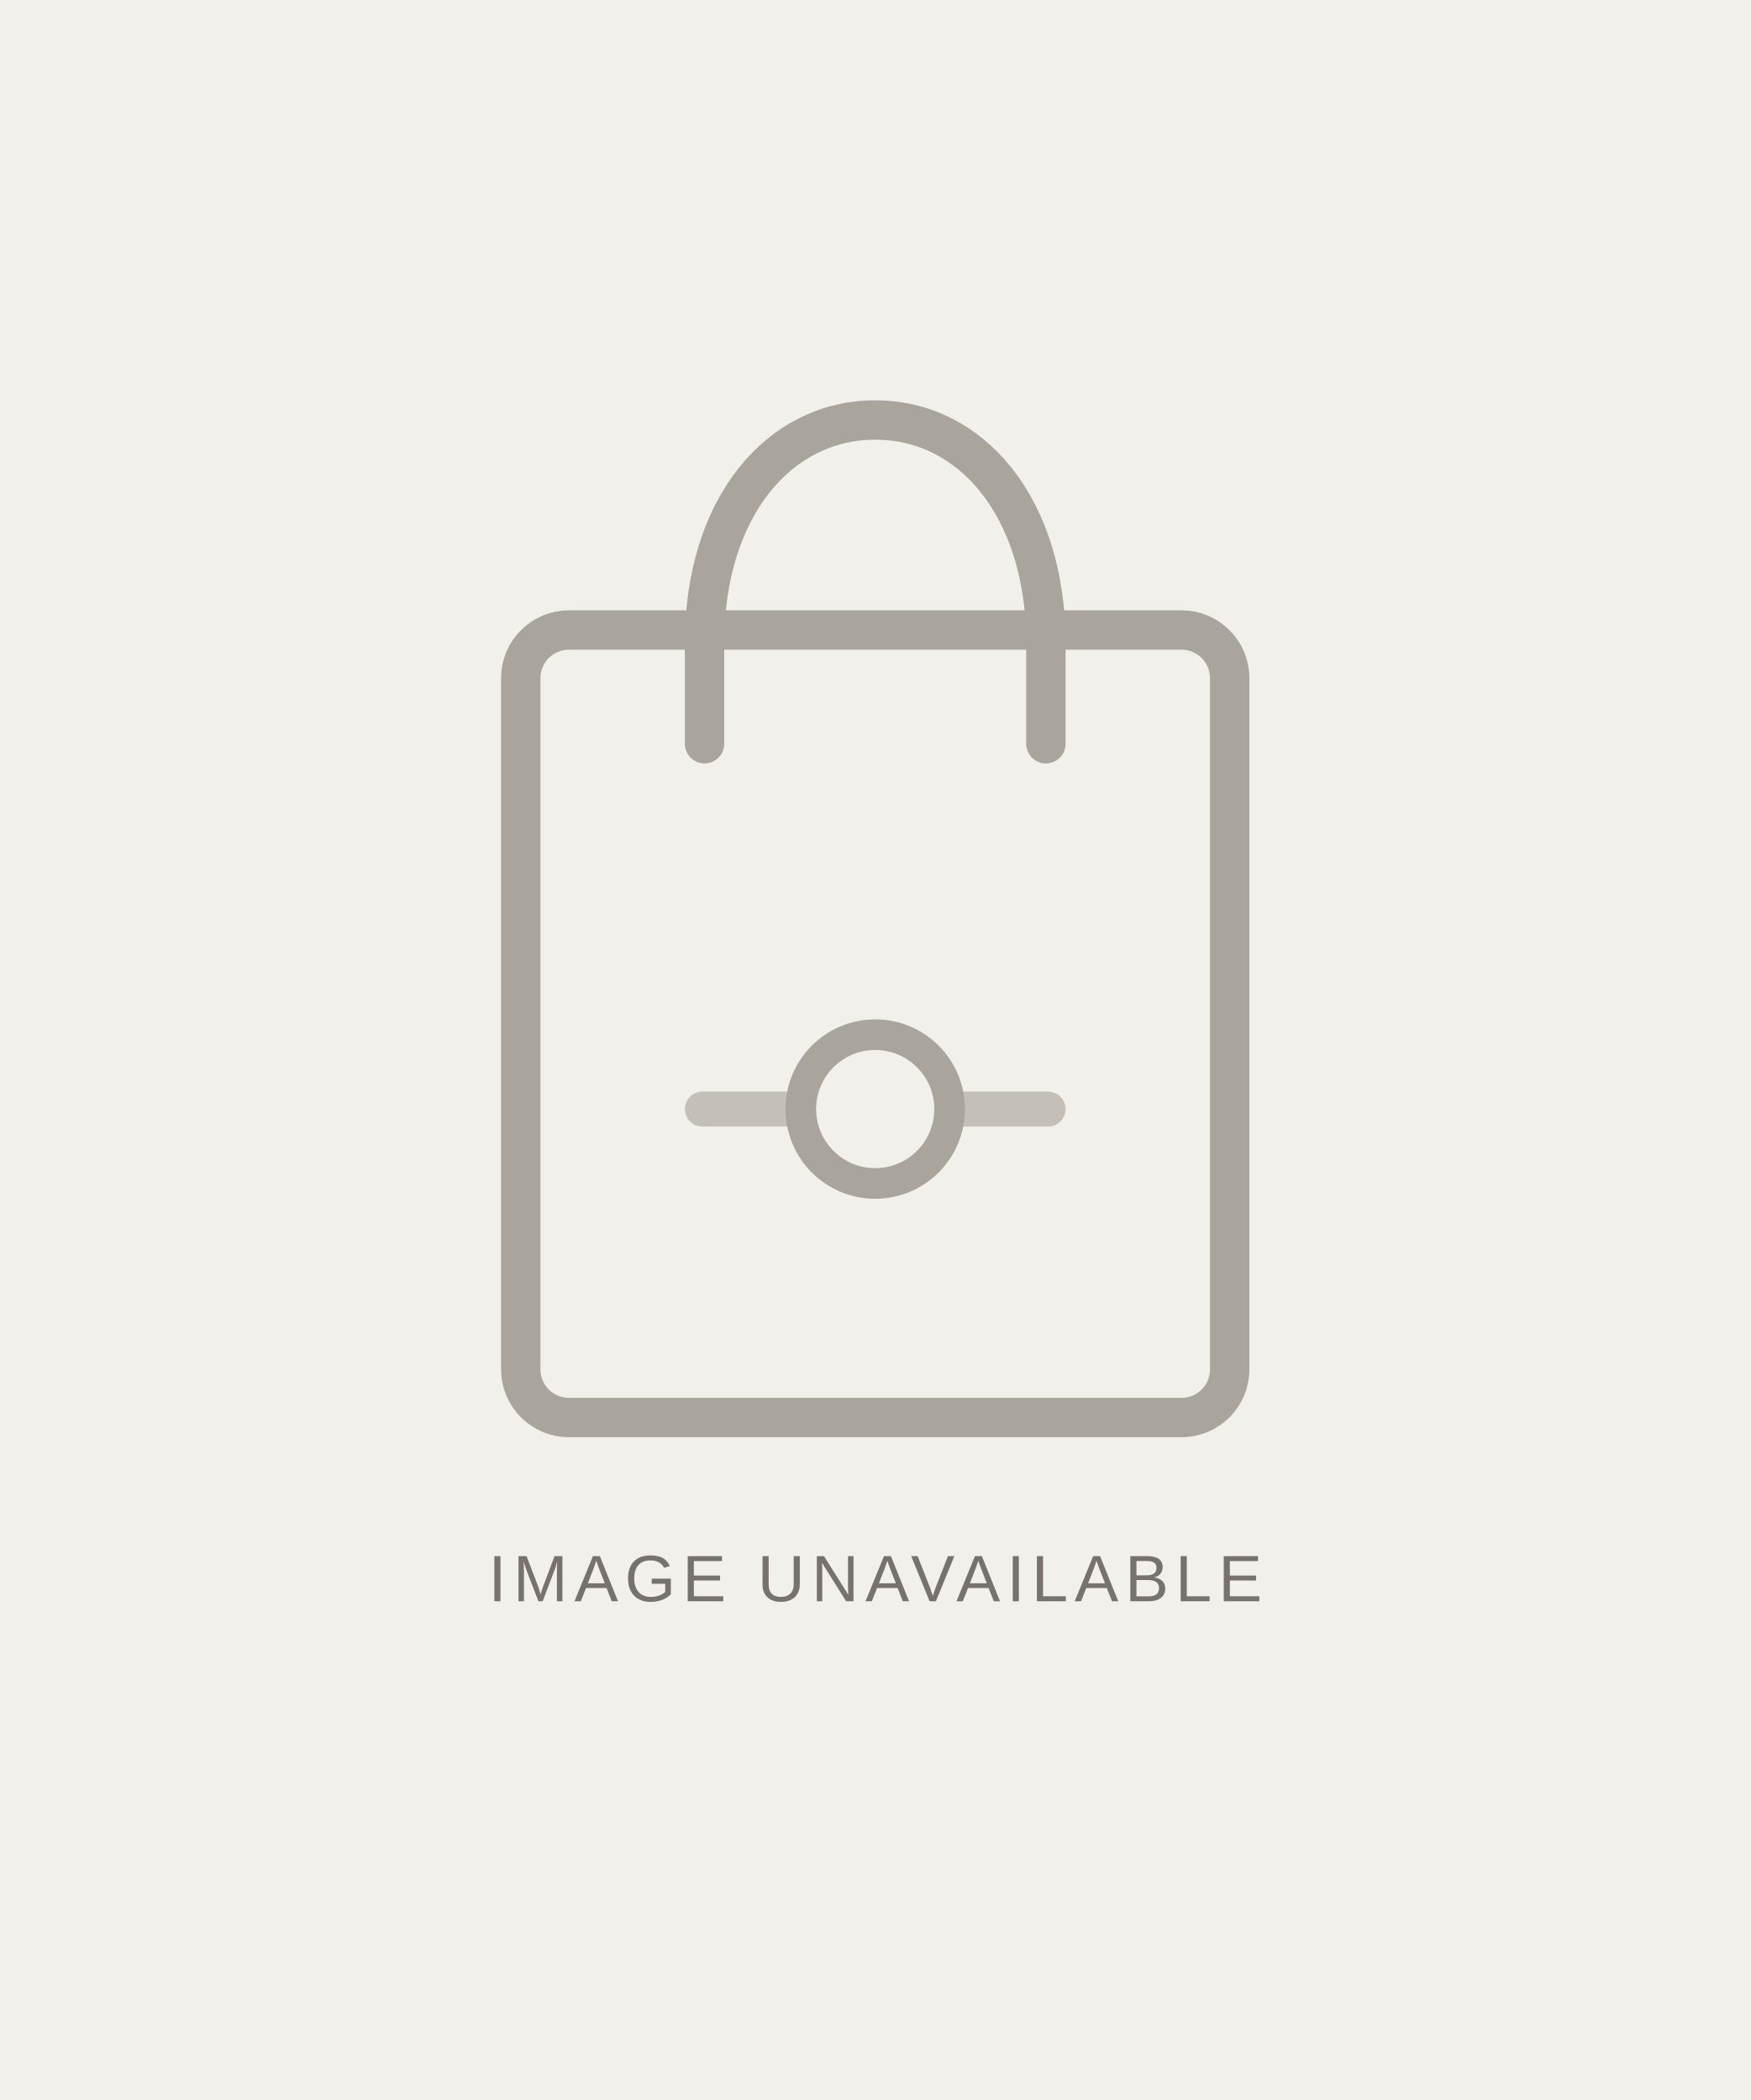
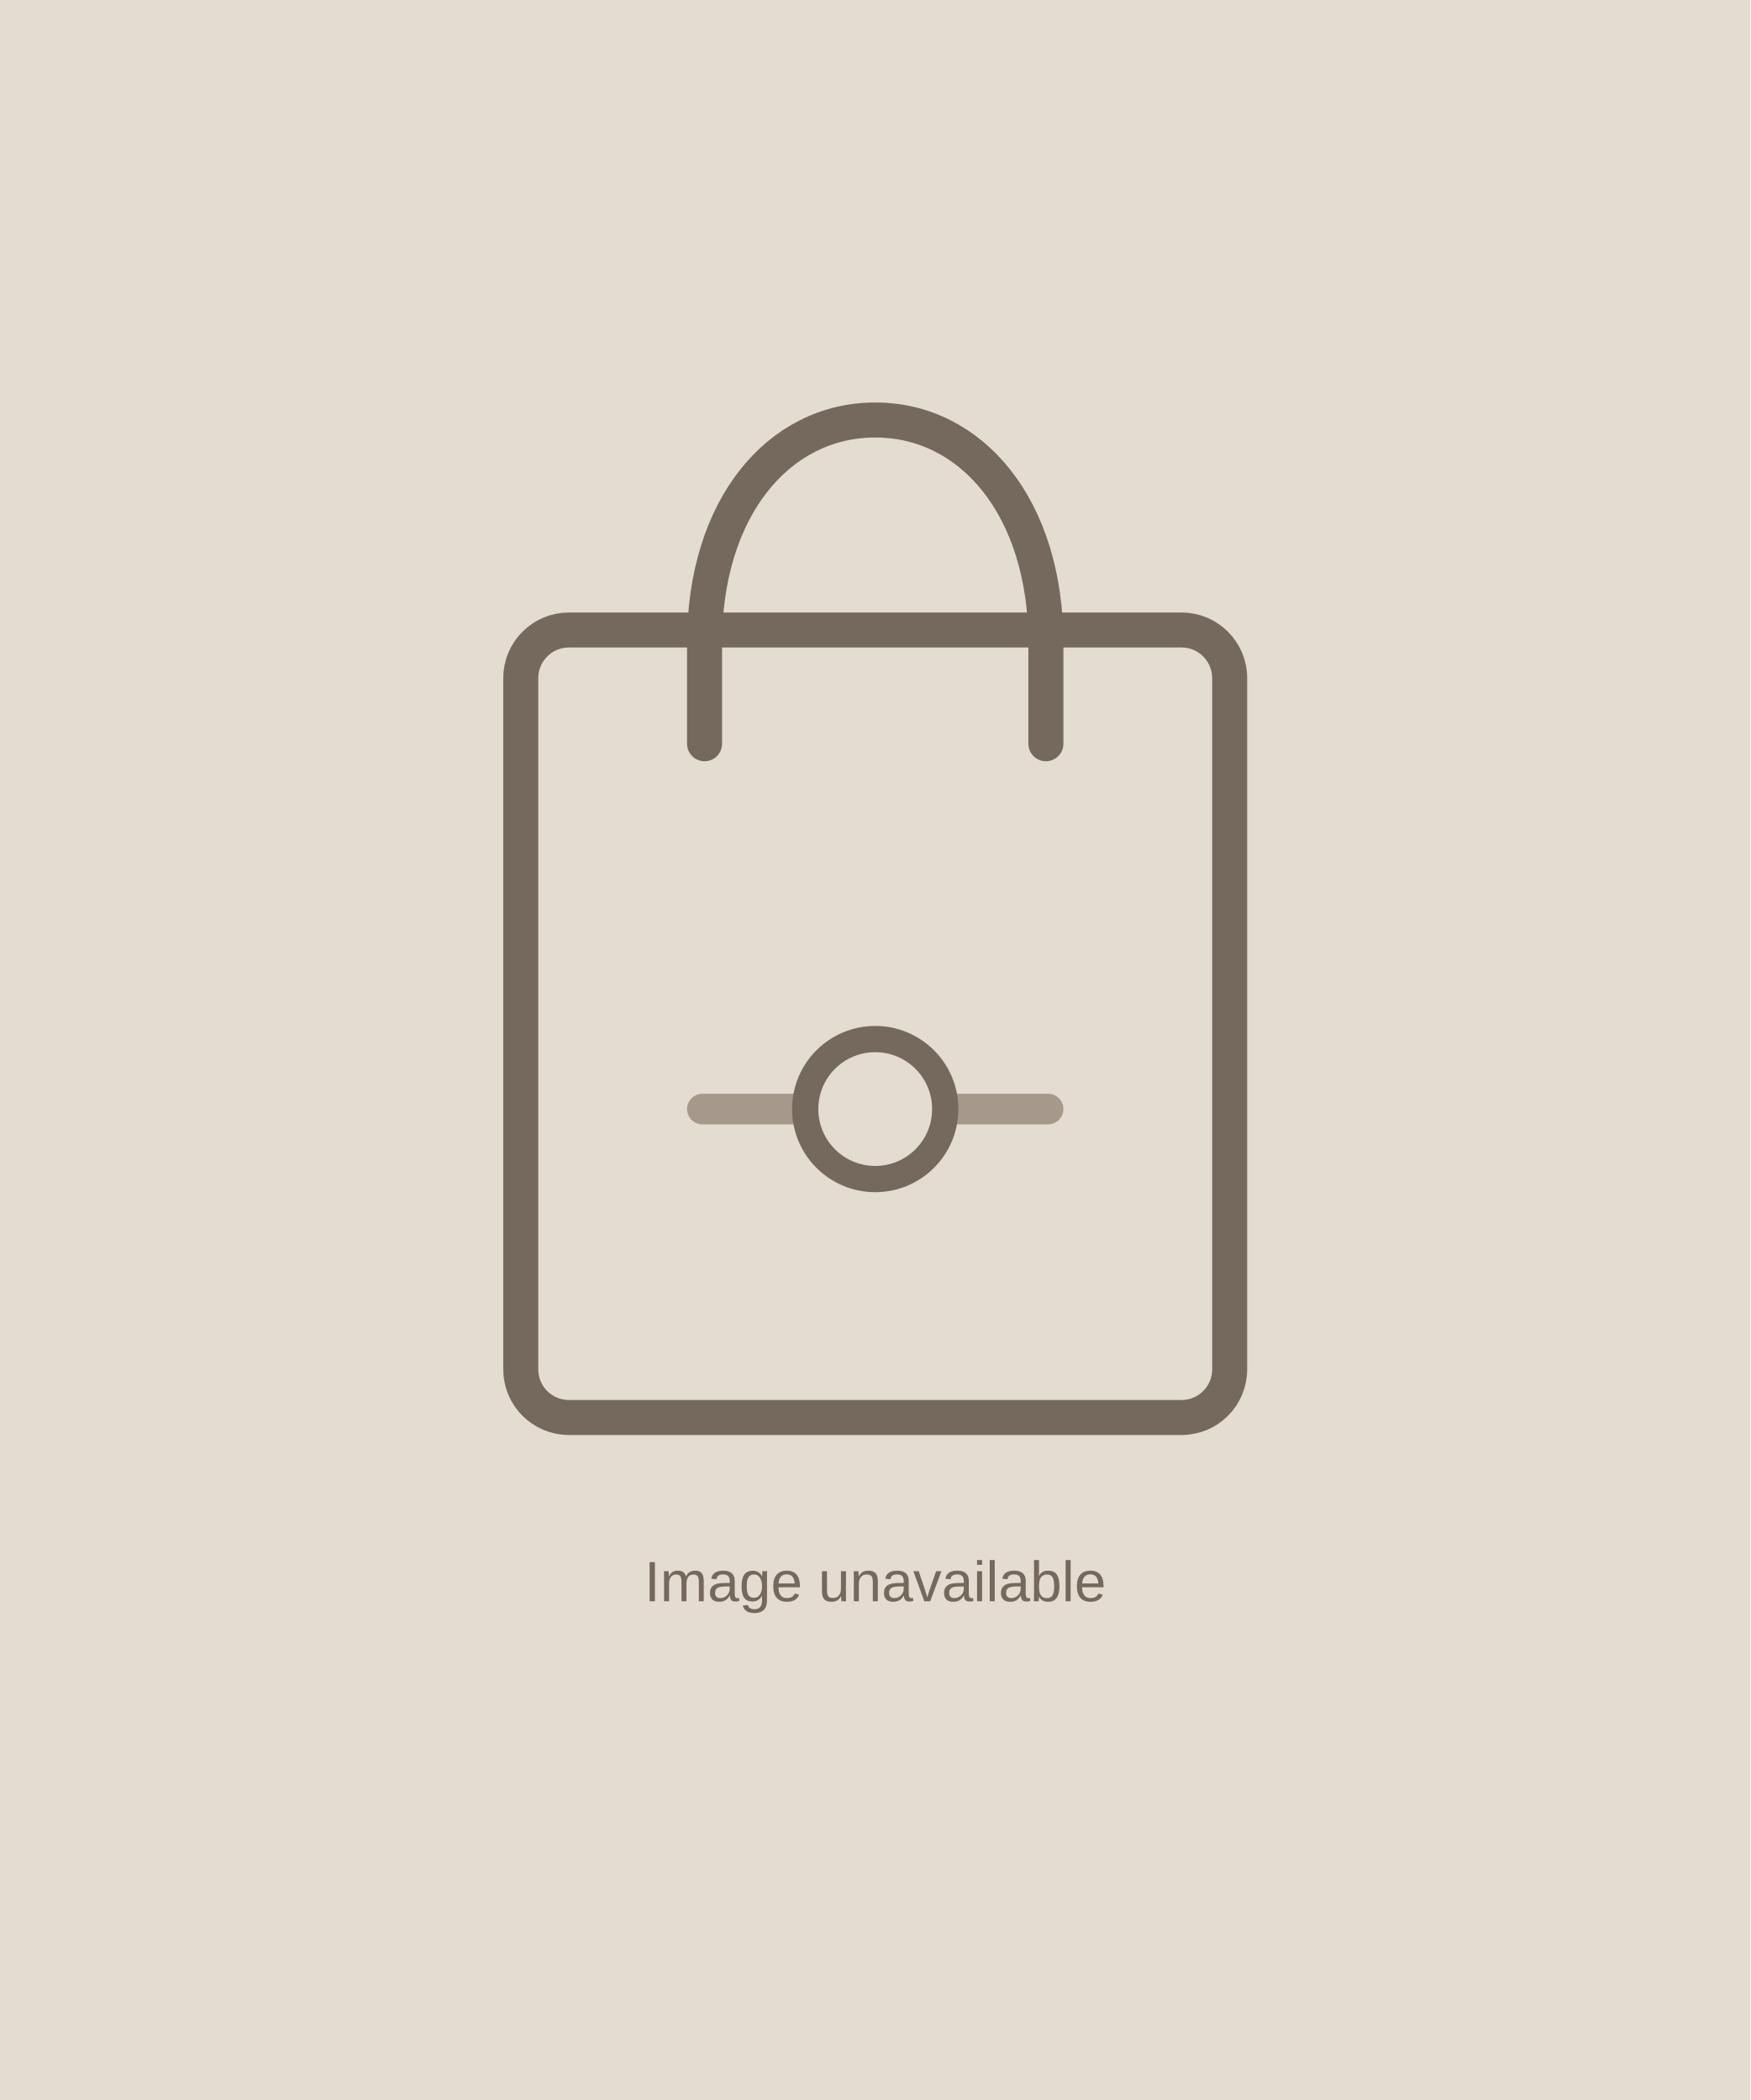
<svg xmlns="http://www.w3.org/2000/svg" viewBox="0 0 800 960" role="img" aria-labelledby="title description">
-   <rect width="800" height="960" fill="#f2f0eb" />
-   <rect x="238" y="288" width="324" height="360" rx="22" fill="none" stroke="#aaa59c" stroke-width="18" />
-   <path d="M322 340v-46c0-62 34-102 78-102s78 40 78 102v46" fill="none" stroke="#aaa59c" stroke-width="18" stroke-linecap="round" />
-   <path d="M321 507h158" stroke="#c5c0b7" stroke-width="16" stroke-linecap="round" />
-   <circle cx="400" cy="507" r="34" fill="#f2f0eb" stroke="#aaa59c" stroke-width="14" />
-   <text x="400" y="732" fill="#77736c" font-family="Arial, Helvetica, sans-serif" font-size="30" letter-spacing="3" text-anchor="middle">IMAGE UNAVAILABLE</text>
+   <rect width="800" height="960" fill="#e4dcd1" />
+   <rect x="238" y="288" width="324" height="360" rx="22" fill="none" stroke="#75695e" stroke-width="16" />
+   <path d="M322 340v-46c0-62 34-102 78-102s78 40 78 102v46" fill="none" stroke="#75695e" stroke-width="16" stroke-linecap="round" />
+   <path d="M321 507h158" stroke="#a6998b" stroke-width="14" stroke-linecap="round" />
+   <circle cx="400" cy="507" r="32" fill="#e4dcd1" stroke="#75695e" stroke-width="12" />
+   <text x="400" y="732" fill="#75695e" font-family="Arial, Helvetica, sans-serif" font-size="26" text-anchor="middle">Image unavailable</text>
</svg>
